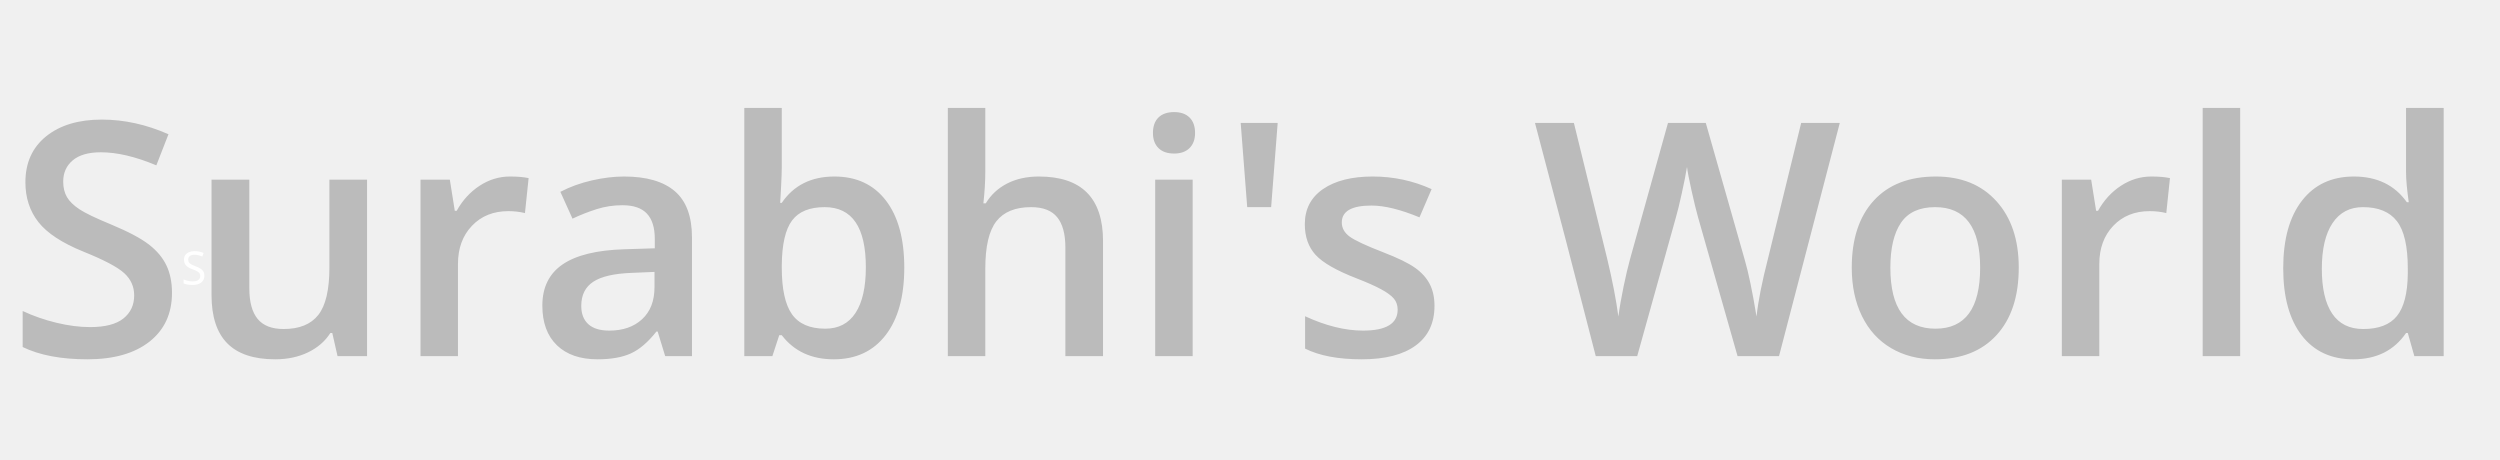
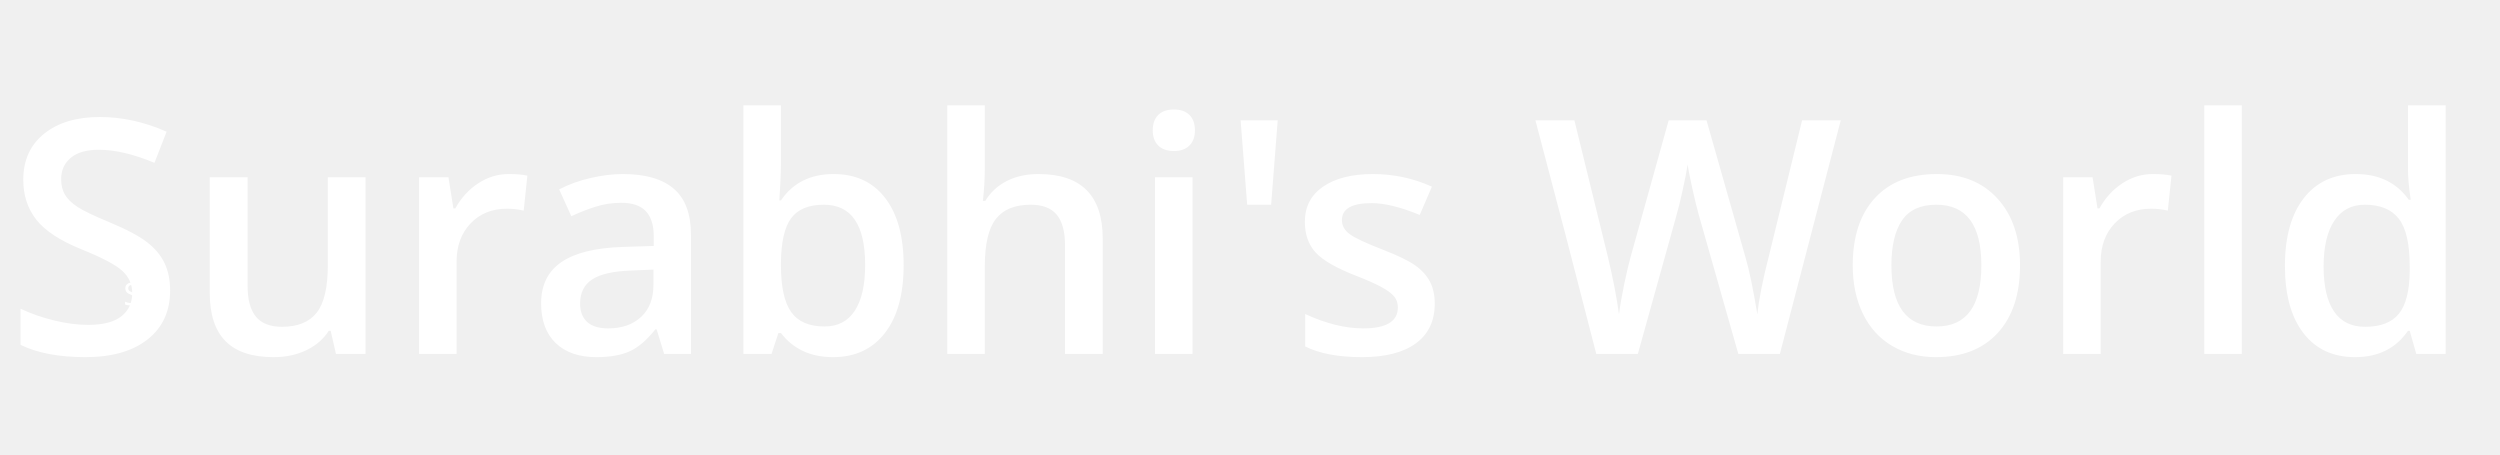
- <svg xmlns="http://www.w3.org/2000/svg" width="1301" height="239" fill="none">
+ <svg xmlns="http://www.w3.org/2000/svg" width="1910" height="347" fill="none">
  <g id="Layer_1">
-     <text stroke="#000" xml:space="preserve" text-anchor="start" font-family="'Montserrat SemiBold'" font-size="24" stroke-width="0" id="svg_1" y="148.062" x="94.318" fill="#ffffff">S</text>
-     <text font-style="normal" font-weight="normal" xml:space="preserve" text-anchor="start" font-family="'Open Sans SemiBold'" font-size="170" id="svg_2" y="185.328" x="3.501" stroke-width="7" fill="#BBBBBB">Surabhi's World</text>
+     <text stroke="#000" xml:space="preserve" text-anchor="start" font-family="'Montserrat SemiBold'" font-size="24" stroke-width="0" id="svg_1" y="233.156" x="94.318" fill="#ffffff">S</text>
+     <text style="cursor: move;" font-style="normal" font-weight="normal" xml:space="preserve" text-anchor="start" font-family="'Open Sans SemiBold'" font-size="250" id="svg_2" y="270.422" x="3.501" stroke-width="7" fill="#ffffff">Surabhi's World</text>
  </g>
</svg>
